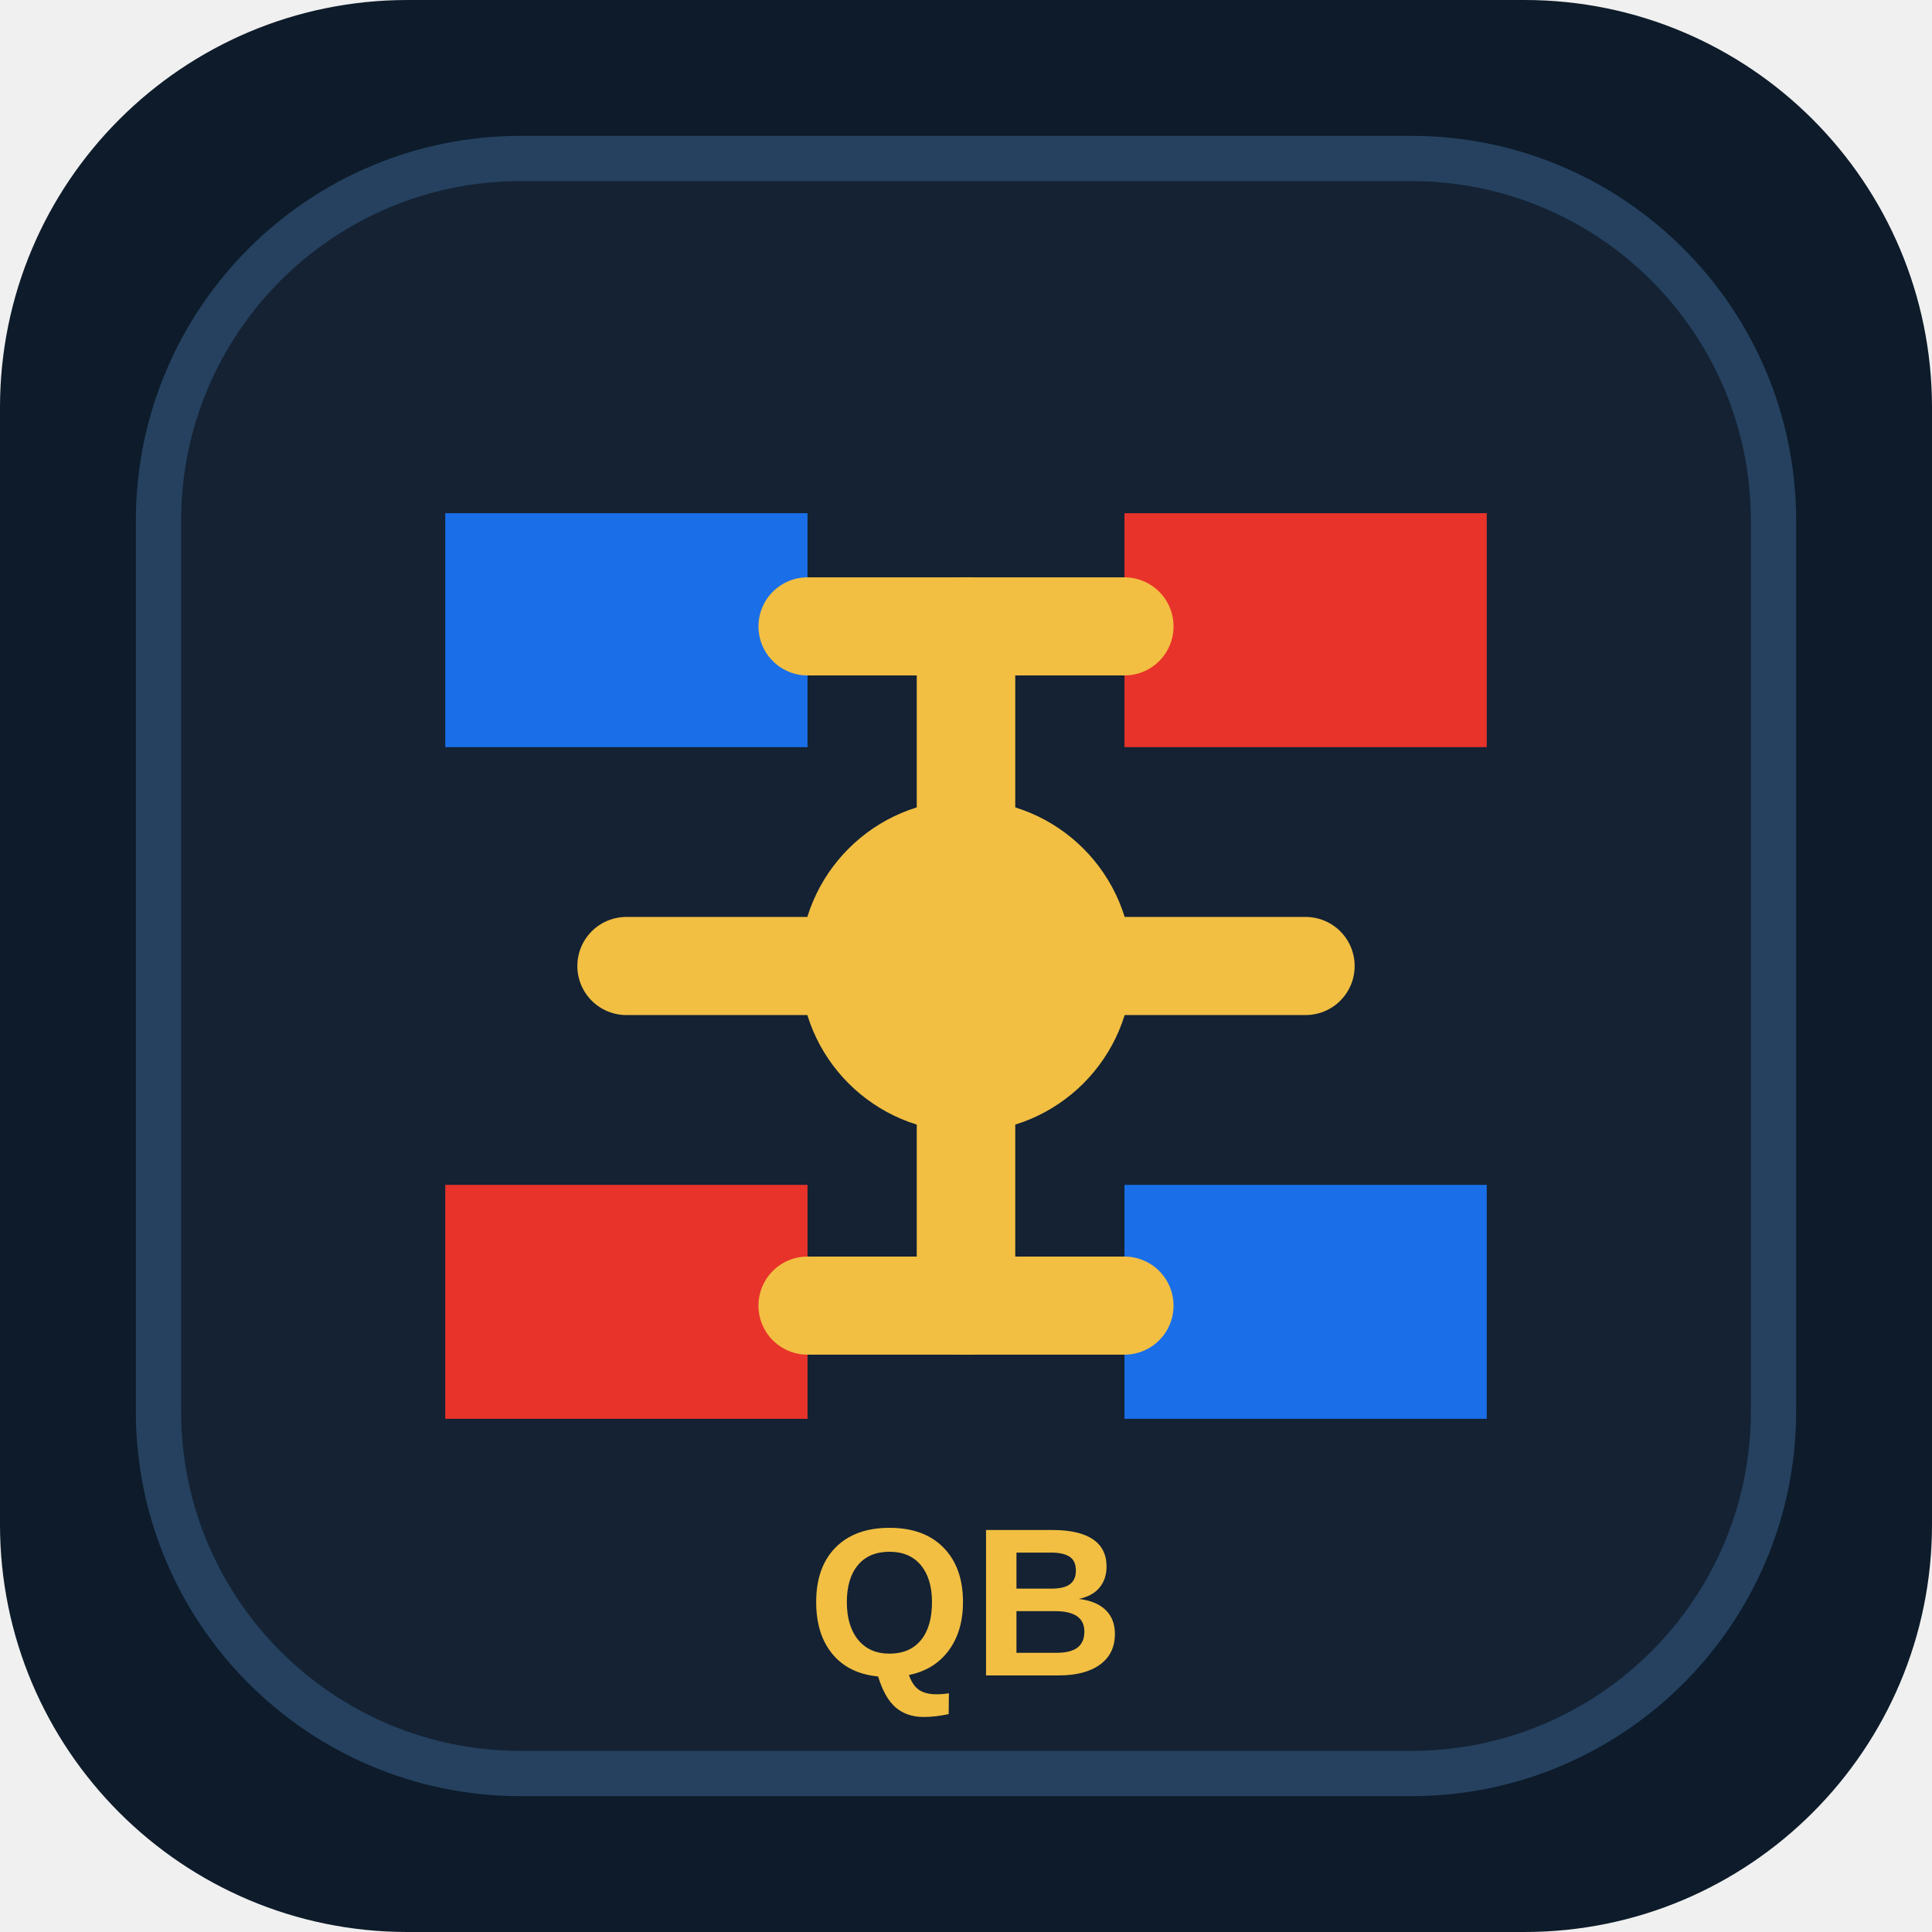
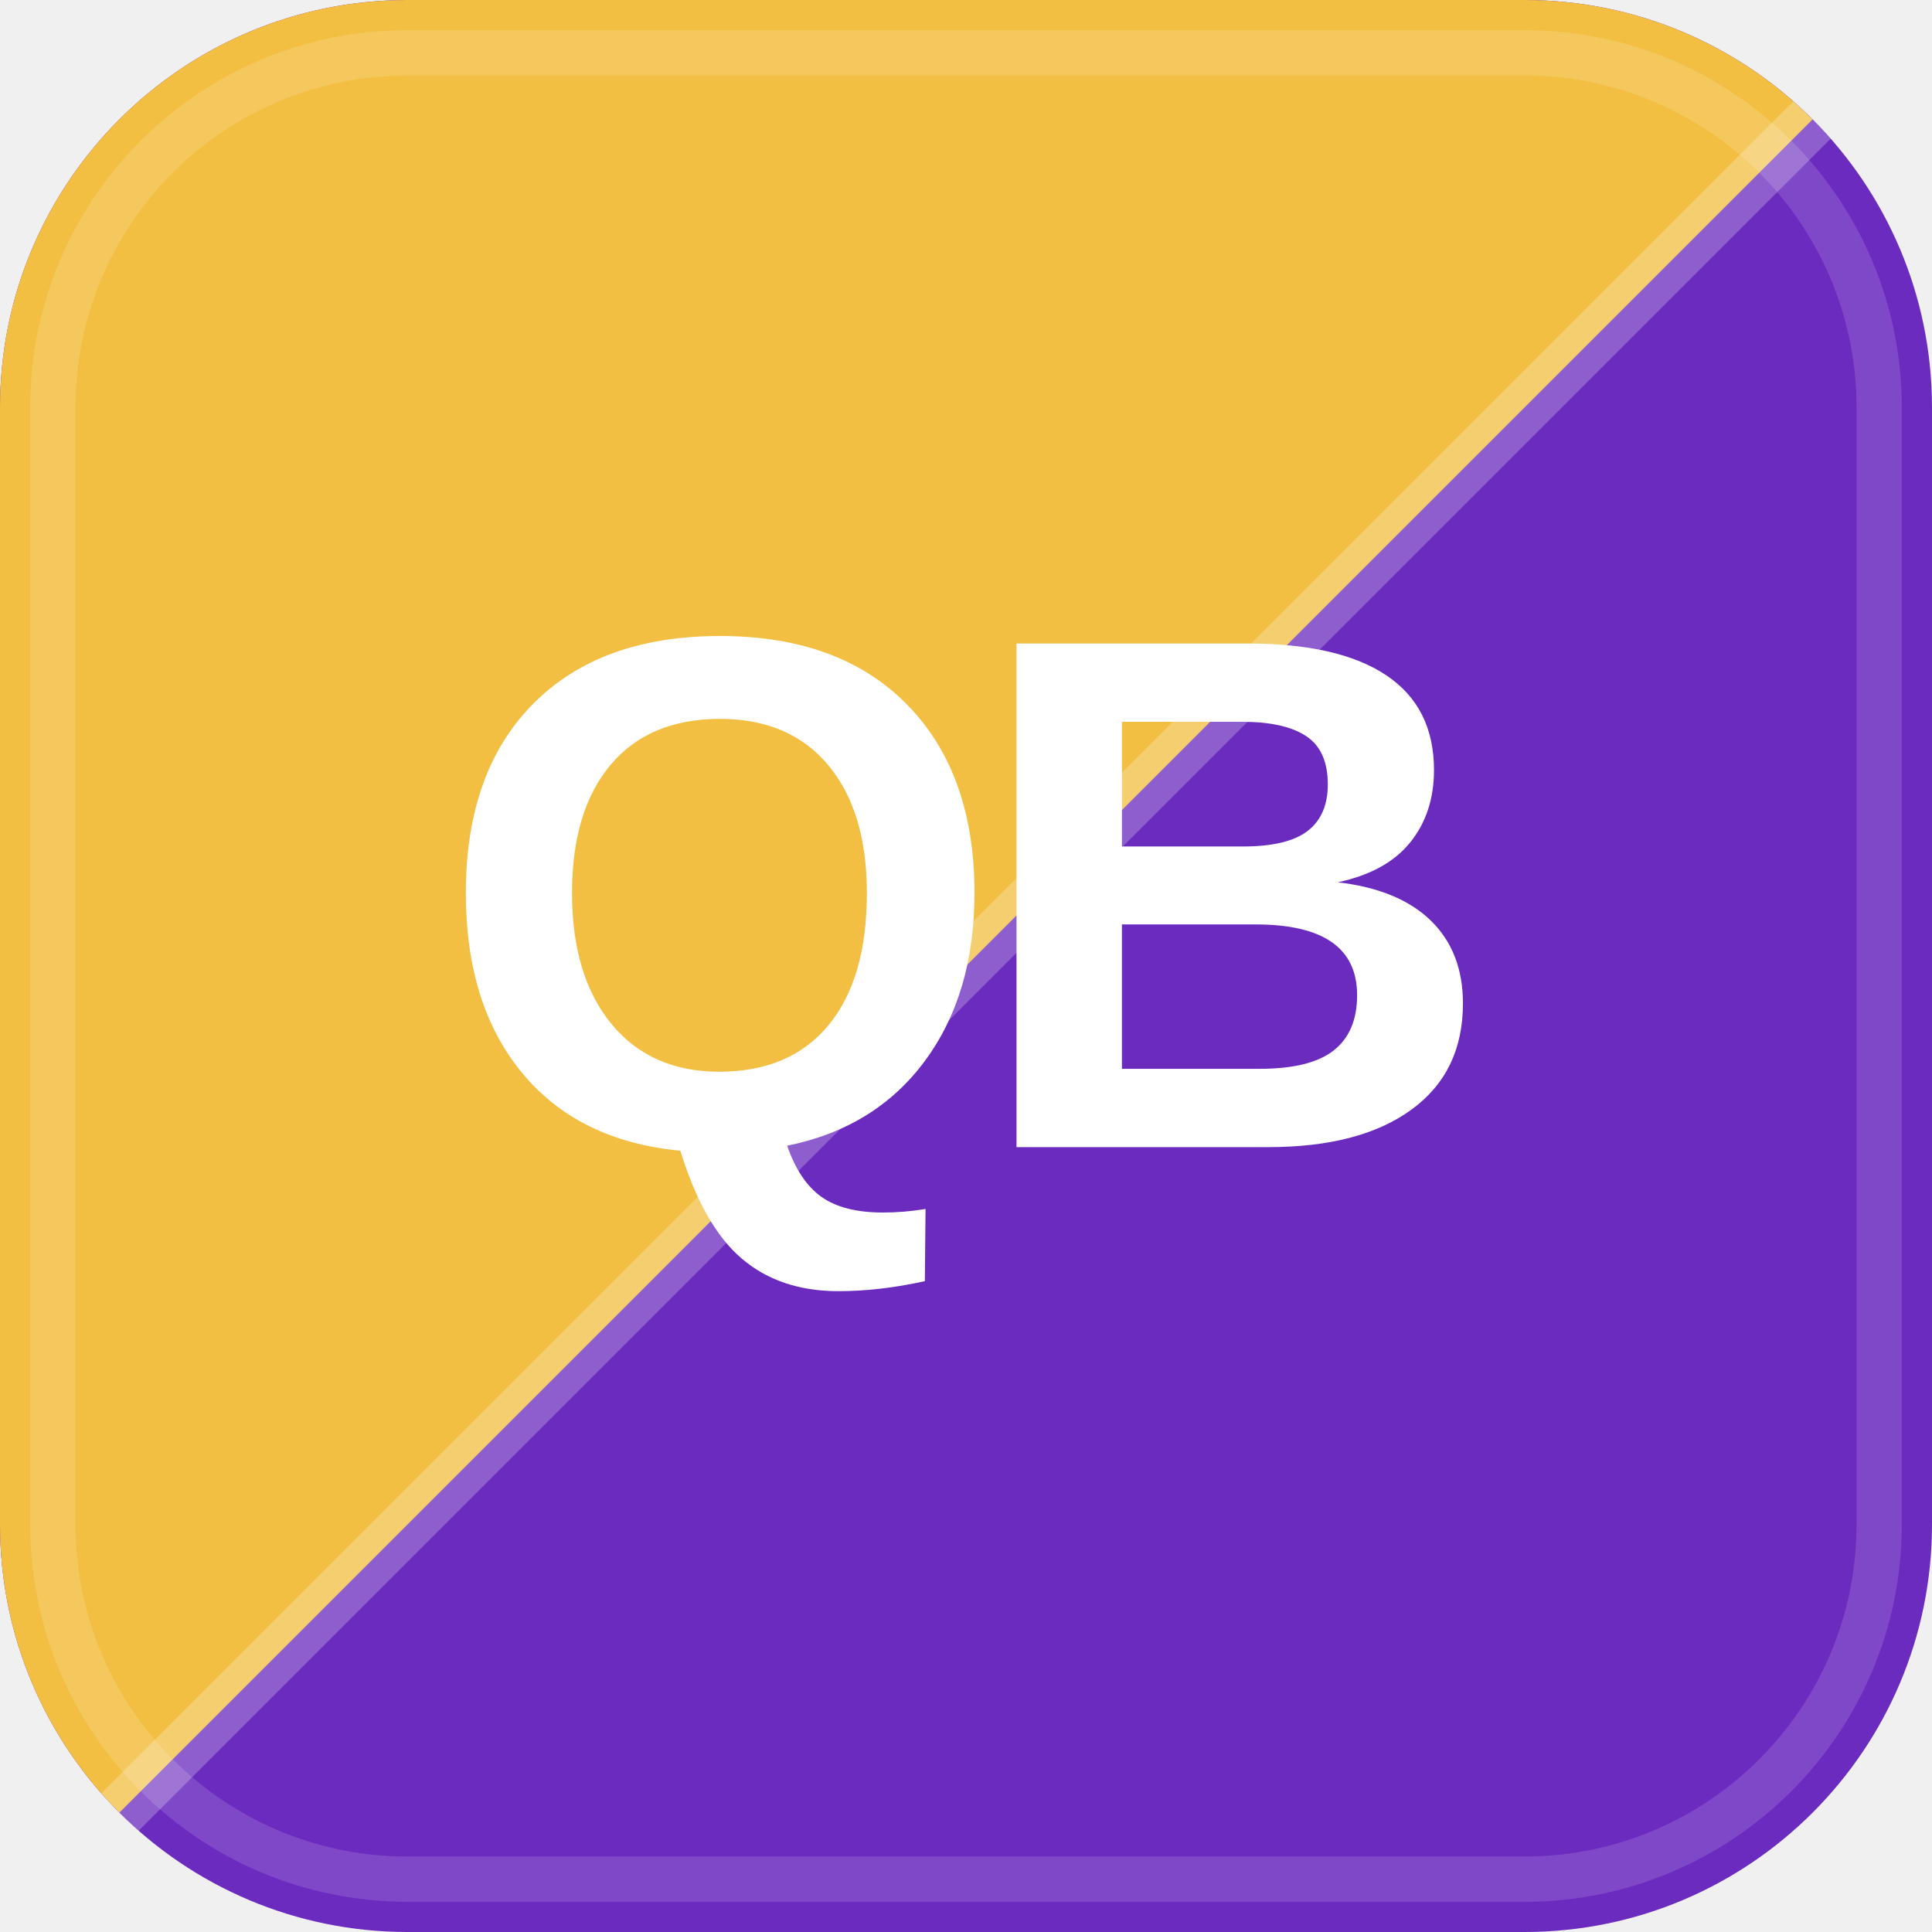
<svg xmlns="http://www.w3.org/2000/svg" width="512" height="512" viewBox="0 0 512 512" fill="none">
-   <rect width="512" height="512" rx="108" fill="#0D1B2A" />
-   <rect x="42" y="42" width="428" height="428" rx="96" fill="#142233" stroke="#25415F" stroke-width="12" />
-   <path d="M118 136H214V198H118V136Z" fill="#1A6FE8" />
-   <path d="M298 136H394V198H298V136Z" fill="#E8332A" />
-   <path d="M118 314H214V376H118V314Z" fill="#E8332A" />
-   <path d="M298 314H394V376H298V314Z" fill="#1A6FE8" />
-   <path d="M214 166H256V346H214" stroke="#F2BF43" stroke-width="26" stroke-linecap="round" stroke-linejoin="round" />
-   <path d="M298 166H256V346H298" stroke="#F2BF43" stroke-width="26" stroke-linecap="round" stroke-linejoin="round" />
-   <circle cx="256" cy="256" r="44" fill="#F2BF43" />
-   <path d="M214 256H166" stroke="#F2BF43" stroke-width="26" stroke-linecap="round" />
-   <path d="M346 256H298" stroke="#F2BF43" stroke-width="26" stroke-linecap="round" />
-   <text x="256" y="444" text-anchor="middle" fill="#F2BF43" font-size="56" font-family="Arial, Helvetica, sans-serif" font-weight="800">QB</text>
+   <defs>
+     <clipPath id="shape">
+       <rect width="512" height="512" rx="108" fill="white" />
+     </clipPath>
+   </defs>
+   <g clip-path="url(#shape)">
+     <rect width="512" height="512" fill="#6B2BBF" />
+     <polygon points="0,0 512,0 0,512" fill="#F2BF43" />
+     <path d="M0 512L512 0" stroke="rgba(255,255,255,0.24)" stroke-width="14" />
+   </g>
+   <rect x="14" y="14" width="484" height="484" rx="94" stroke="rgba(255,255,255,0.14)" stroke-width="12" />
+   <text x="256" y="304" text-anchor="middle" fill="#FFFFFF" font-size="194" font-family="Arial, Helvetica, sans-serif" font-weight="900" letter-spacing="-10">QB</text>
</svg>
